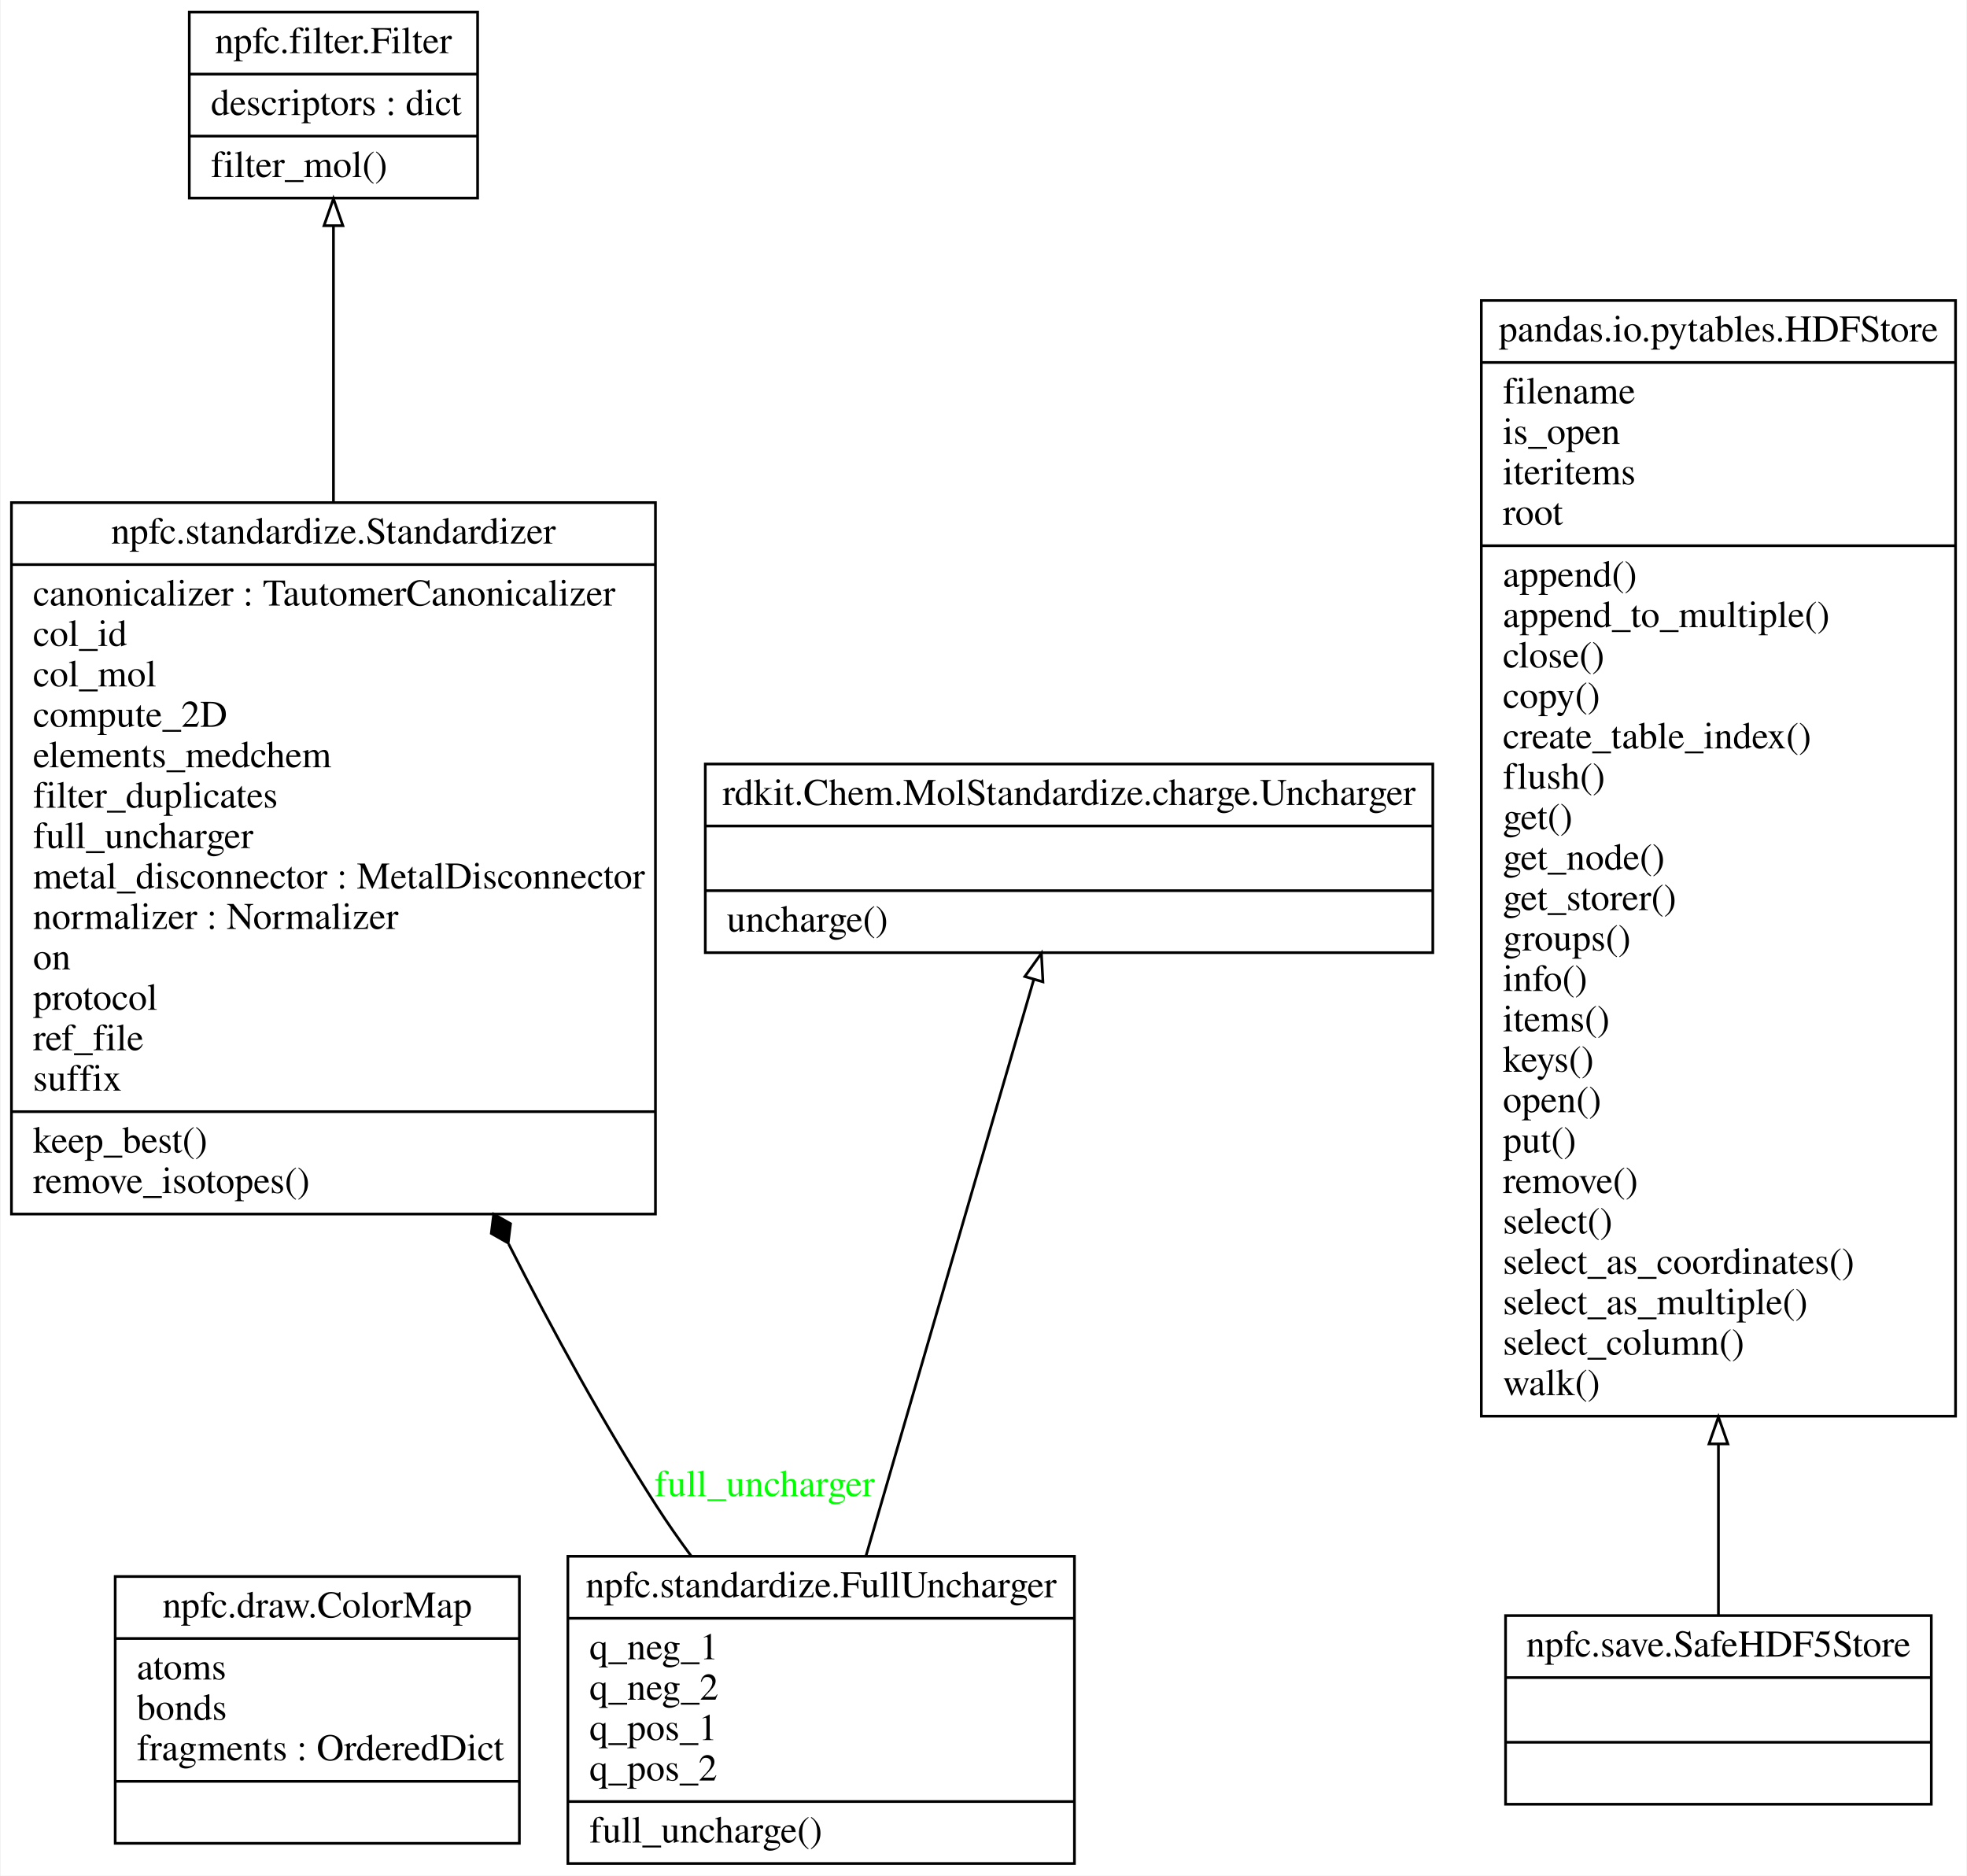
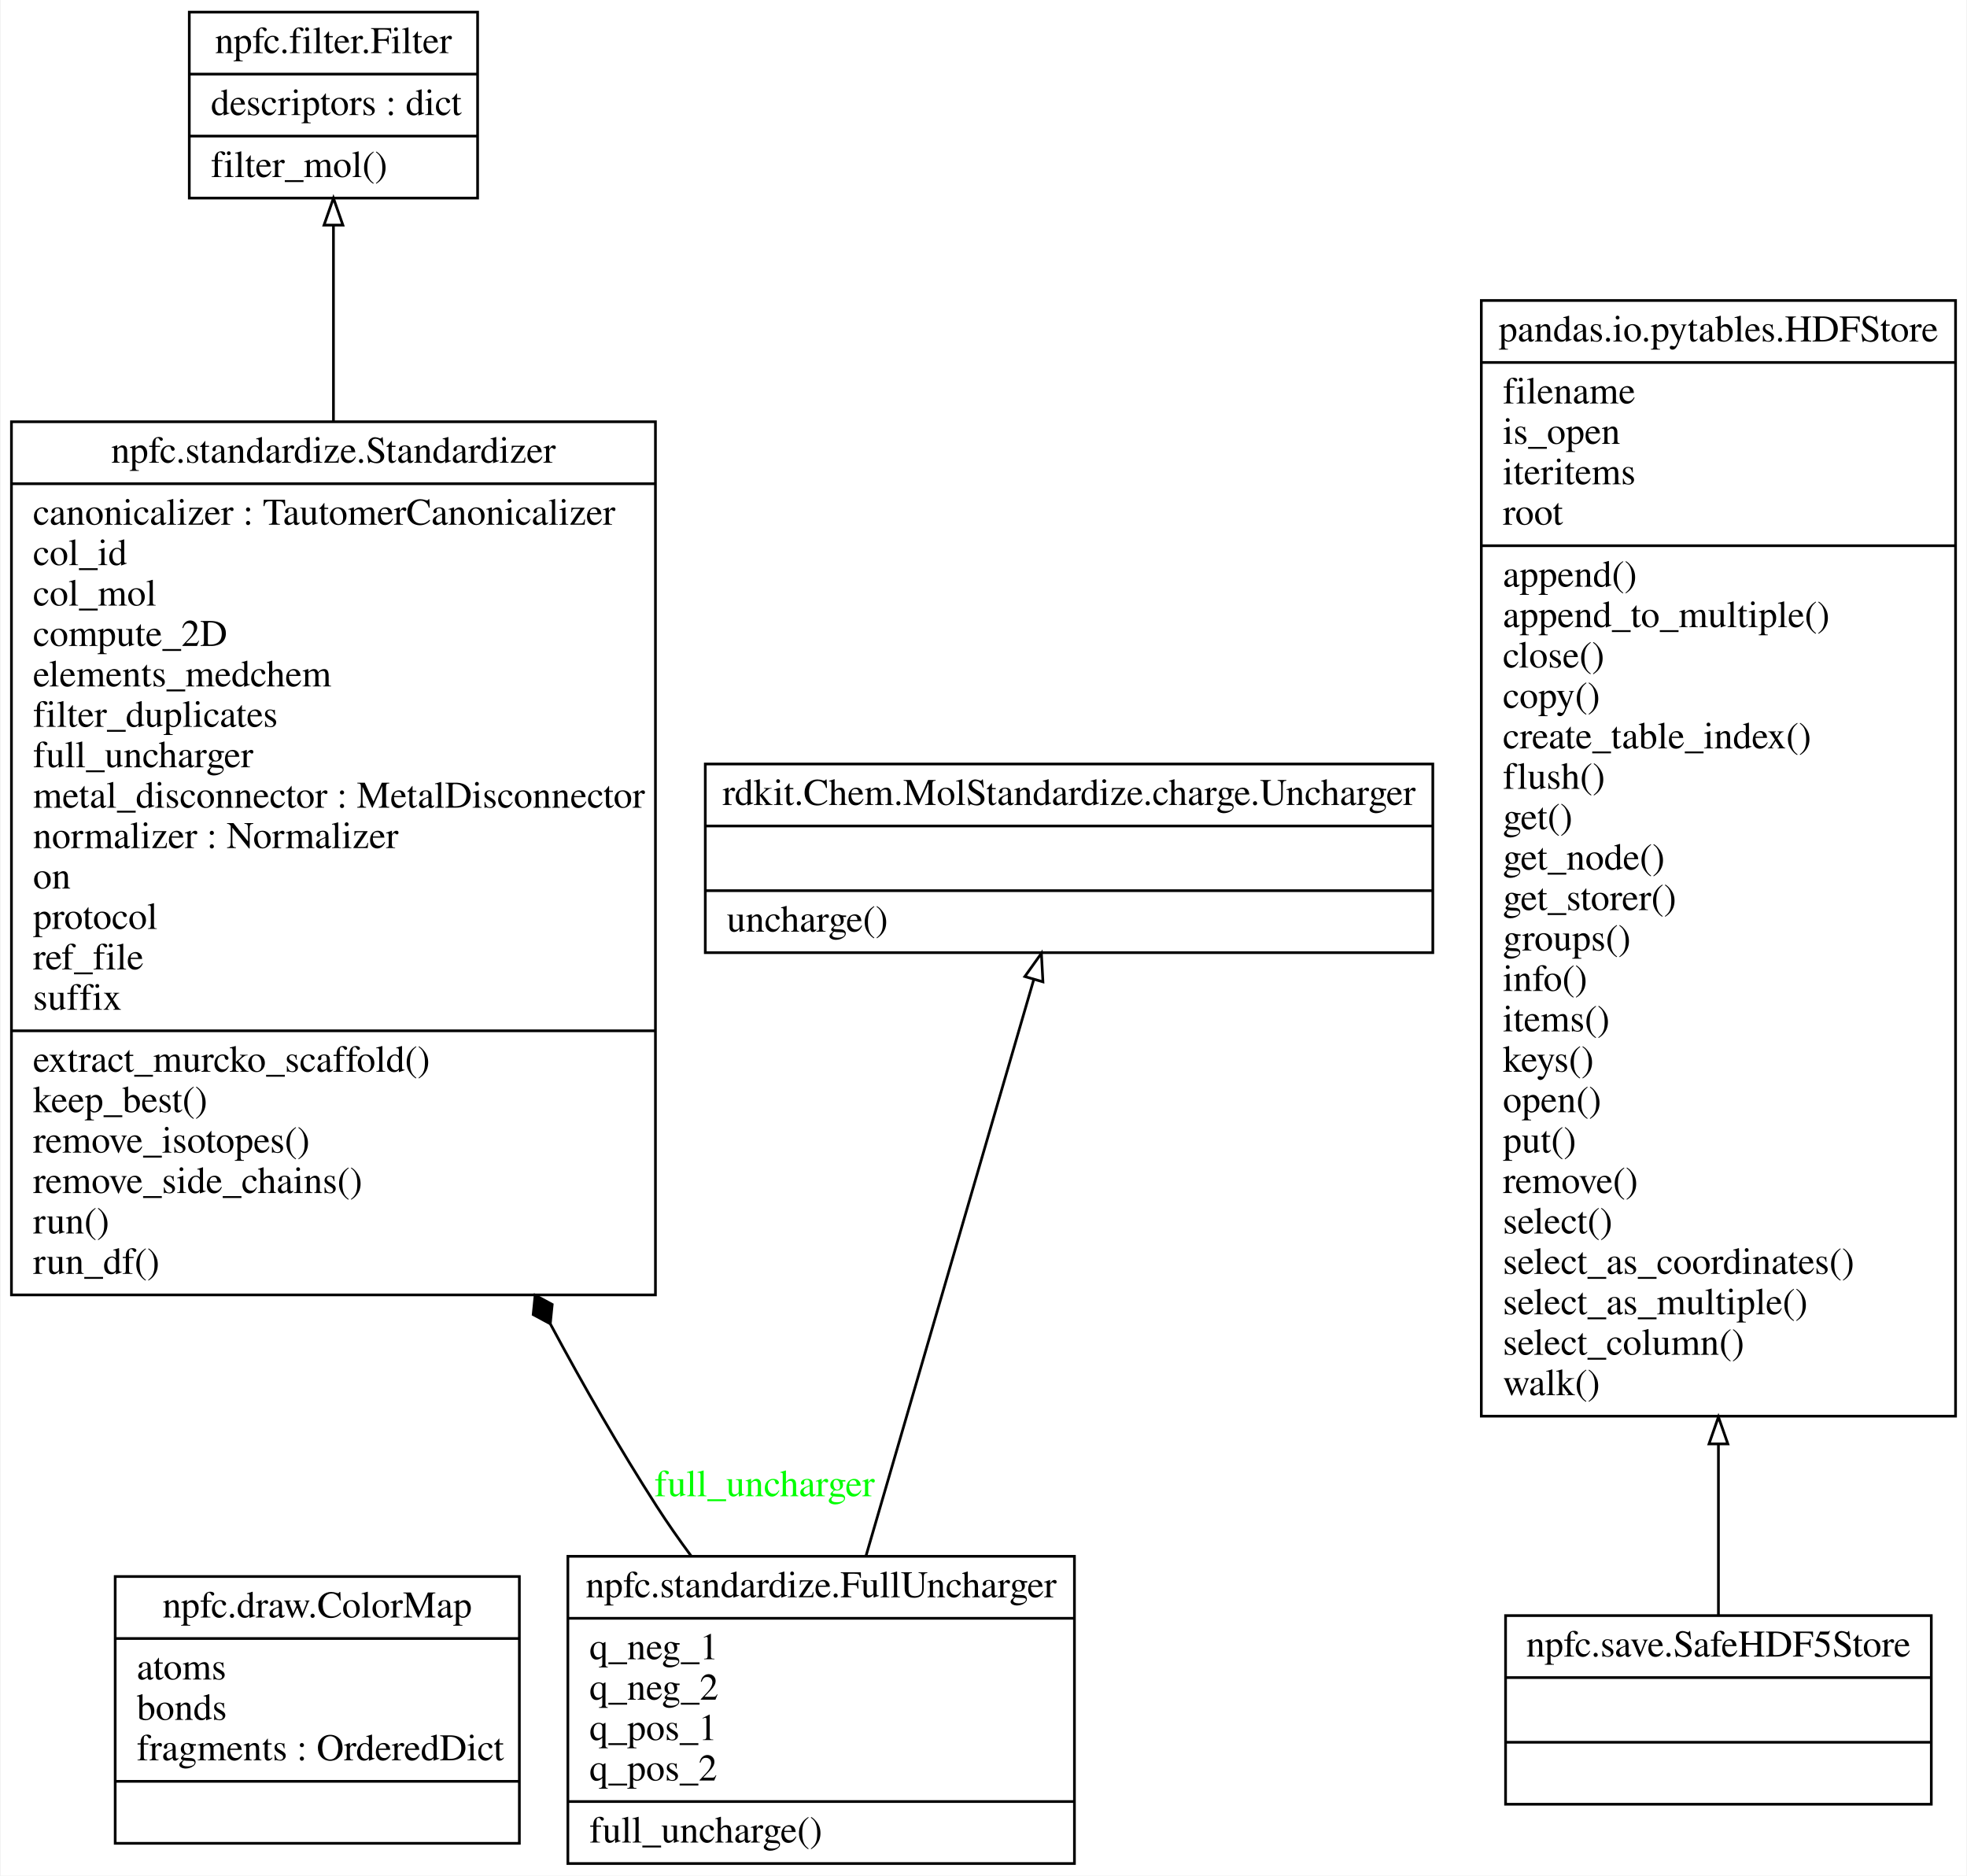
<svg xmlns="http://www.w3.org/2000/svg" width="730pt" height="696pt" viewBox="0.00 0.00 729.50 696.00">
  <g id="graph0" class="graph" transform="scale(1 1) rotate(0) translate(4 692)">
    <polygon fill="#ffffff" stroke="transparent" points="-4,4 -4,-692 725.5,-692 725.5,4 -4,4" />
    <g id="node1" class="node">
      <polygon fill="none" stroke="#000000" points="38.5,-8 38.5,-107 188.5,-107 188.5,-8 38.5,-8" />
      <text text-anchor="middle" x="113.5" y="-91.8" font-family="Times,serif" font-size="14.00" fill="#000000">npfc.draw.ColorMap</text>
      <polyline fill="none" stroke="#000000" points="38.5,-84 188.5,-84 " />
      <text text-anchor="start" x="46.5" y="-68.8" font-family="Times,serif" font-size="14.00" fill="#000000">atoms</text>
      <text text-anchor="start" x="46.5" y="-53.8" font-family="Times,serif" font-size="14.00" fill="#000000">bonds</text>
      <text text-anchor="start" x="46.5" y="-38.8" font-family="Times,serif" font-size="14.00" fill="#000000">fragments : OrderedDict</text>
      <polyline fill="none" stroke="#000000" points="38.5,-31 188.5,-31 " />
      <text text-anchor="middle" x="113.5" y="-15.8" font-family="Times,serif" font-size="14.00" fill="#000000"> </text>
    </g>
    <g id="node2" class="node">
      <polygon fill="none" stroke="#000000" points="66,-618.5 66,-687.5 173,-687.5 173,-618.5 66,-618.5" />
      <text text-anchor="middle" x="119.5" y="-672.3" font-family="Times,serif" font-size="14.00" fill="#000000">npfc.filter.Filter</text>
      <polyline fill="none" stroke="#000000" points="66,-664.5 173,-664.5 " />
      <text text-anchor="start" x="74" y="-649.3" font-family="Times,serif" font-size="14.00" fill="#000000">descriptors : dict</text>
      <polyline fill="none" stroke="#000000" points="66,-641.5 173,-641.5 " />
      <text text-anchor="start" x="74" y="-626.3" font-family="Times,serif" font-size="14.00" fill="#000000">filter_mol()</text>
    </g>
    <g id="node3" class="node">
      <polygon fill="none" stroke="#000000" points="554.5,-22.5 554.5,-92.5 712.5,-92.5 712.5,-22.5 554.5,-22.5" />
      <text text-anchor="middle" x="633.5" y="-77.3" font-family="Times,serif" font-size="14.00" fill="#000000">npfc.save.SafeHDF5Store</text>
      <polyline fill="none" stroke="#000000" points="554.5,-69.5 712.5,-69.5 " />
      <polyline fill="none" stroke="#000000" points="554.5,-45.5 712.5,-45.5 " />
      <text text-anchor="middle" x="633.5" y="-30.3" font-family="Times,serif" font-size="14.00" fill="#000000"> </text>
    </g>
    <g id="node6" class="node">
      <polygon fill="none" stroke="#000000" points="545.5,-166.5 545.5,-580.5 721.5,-580.5 721.5,-166.5 545.5,-166.5" />
      <text text-anchor="middle" x="633.5" y="-565.3" font-family="Times,serif" font-size="14.00" fill="#000000">pandas.io.pytables.HDFStore</text>
      <polyline fill="none" stroke="#000000" points="545.5,-557.5 721.5,-557.5 " />
      <text text-anchor="start" x="553.5" y="-542.3" font-family="Times,serif" font-size="14.00" fill="#000000">filename</text>
      <text text-anchor="start" x="553.5" y="-527.3" font-family="Times,serif" font-size="14.00" fill="#000000">is_open</text>
      <text text-anchor="start" x="553.5" y="-512.3" font-family="Times,serif" font-size="14.00" fill="#000000">iteritems</text>
      <text text-anchor="start" x="553.5" y="-497.3" font-family="Times,serif" font-size="14.00" fill="#000000">root</text>
      <polyline fill="none" stroke="#000000" points="545.5,-489.5 721.5,-489.5 " />
      <text text-anchor="start" x="553.5" y="-474.3" font-family="Times,serif" font-size="14.00" fill="#000000">append()</text>
      <text text-anchor="start" x="553.5" y="-459.3" font-family="Times,serif" font-size="14.00" fill="#000000">append_to_multiple()</text>
      <text text-anchor="start" x="553.5" y="-444.3" font-family="Times,serif" font-size="14.00" fill="#000000">close()</text>
      <text text-anchor="start" x="553.5" y="-429.3" font-family="Times,serif" font-size="14.00" fill="#000000">copy()</text>
      <text text-anchor="start" x="553.5" y="-414.3" font-family="Times,serif" font-size="14.00" fill="#000000">create_table_index()</text>
      <text text-anchor="start" x="553.5" y="-399.3" font-family="Times,serif" font-size="14.00" fill="#000000">flush()</text>
      <text text-anchor="start" x="553.5" y="-384.3" font-family="Times,serif" font-size="14.00" fill="#000000">get()</text>
      <text text-anchor="start" x="553.5" y="-369.3" font-family="Times,serif" font-size="14.00" fill="#000000">get_node()</text>
      <text text-anchor="start" x="553.5" y="-354.3" font-family="Times,serif" font-size="14.00" fill="#000000">get_storer()</text>
      <text text-anchor="start" x="553.5" y="-339.3" font-family="Times,serif" font-size="14.00" fill="#000000">groups()</text>
      <text text-anchor="start" x="553.5" y="-324.3" font-family="Times,serif" font-size="14.00" fill="#000000">info()</text>
      <text text-anchor="start" x="553.5" y="-309.3" font-family="Times,serif" font-size="14.00" fill="#000000">items()</text>
      <text text-anchor="start" x="553.5" y="-294.3" font-family="Times,serif" font-size="14.00" fill="#000000">keys()</text>
      <text text-anchor="start" x="553.5" y="-279.3" font-family="Times,serif" font-size="14.00" fill="#000000">open()</text>
      <text text-anchor="start" x="553.5" y="-264.3" font-family="Times,serif" font-size="14.00" fill="#000000">put()</text>
      <text text-anchor="start" x="553.5" y="-249.3" font-family="Times,serif" font-size="14.00" fill="#000000">remove()</text>
      <text text-anchor="start" x="553.5" y="-234.3" font-family="Times,serif" font-size="14.00" fill="#000000">select()</text>
      <text text-anchor="start" x="553.5" y="-219.3" font-family="Times,serif" font-size="14.00" fill="#000000">select_as_coordinates()</text>
      <text text-anchor="start" x="553.5" y="-204.3" font-family="Times,serif" font-size="14.00" fill="#000000">select_as_multiple()</text>
      <text text-anchor="start" x="553.5" y="-189.3" font-family="Times,serif" font-size="14.00" fill="#000000">select_column()</text>
      <text text-anchor="start" x="553.5" y="-174.3" font-family="Times,serif" font-size="14.00" fill="#000000">walk()</text>
    </g>
    <g id="edge1" class="edge">
      <path fill="none" stroke="#000000" d="M633.5,-92.525C633.5,-109.614 633.5,-131.726 633.5,-156.038" />
      <polygon fill="none" stroke="#000000" points="630,-156.204 633.5,-166.204 637,-156.204 630,-156.204" />
    </g>
    <g id="node4" class="node">
      <polygon fill="none" stroke="#000000" points="206.5,-.5 206.5,-114.5 394.5,-114.5 394.5,-.5 206.5,-.5" />
      <text text-anchor="middle" x="300.5" y="-99.3" font-family="Times,serif" font-size="14.00" fill="#000000">npfc.standardize.FullUncharger</text>
      <polyline fill="none" stroke="#000000" points="206.5,-91.5 394.5,-91.5 " />
      <text text-anchor="start" x="214.5" y="-76.3" font-family="Times,serif" font-size="14.00" fill="#000000">q_neg_1</text>
      <text text-anchor="start" x="214.5" y="-61.3" font-family="Times,serif" font-size="14.00" fill="#000000">q_neg_2</text>
      <text text-anchor="start" x="214.5" y="-46.3" font-family="Times,serif" font-size="14.00" fill="#000000">q_pos_1</text>
      <text text-anchor="start" x="214.5" y="-31.3" font-family="Times,serif" font-size="14.00" fill="#000000">q_pos_2</text>
      <polyline fill="none" stroke="#000000" points="206.5,-23.5 394.5,-23.5 " />
      <text text-anchor="start" x="214.5" y="-8.3" font-family="Times,serif" font-size="14.00" fill="#000000">full_uncharge()</text>
    </g>
    <g id="node5" class="node">
-       <polygon fill="none" stroke="#000000" points="0,-241.5 0,-505.5 239,-505.5 239,-241.5 0,-241.5" />
-       <text text-anchor="middle" x="119.5" y="-490.3" font-family="Times,serif" font-size="14.00" fill="#000000">npfc.standardize.Standardizer</text>
-       <polyline fill="none" stroke="#000000" points="0,-482.5 239,-482.5 " />
-       <text text-anchor="start" x="8" y="-467.3" font-family="Times,serif" font-size="14.00" fill="#000000">canonicalizer : TautomerCanonicalizer</text>
-       <text text-anchor="start" x="8" y="-452.3" font-family="Times,serif" font-size="14.00" fill="#000000">col_id</text>
-       <text text-anchor="start" x="8" y="-437.3" font-family="Times,serif" font-size="14.00" fill="#000000">col_mol</text>
-       <text text-anchor="start" x="8" y="-422.3" font-family="Times,serif" font-size="14.00" fill="#000000">compute_2D</text>
-       <text text-anchor="start" x="8" y="-407.3" font-family="Times,serif" font-size="14.00" fill="#000000">elements_medchem</text>
-       <text text-anchor="start" x="8" y="-392.3" font-family="Times,serif" font-size="14.00" fill="#000000">filter_duplicates</text>
-       <text text-anchor="start" x="8" y="-377.3" font-family="Times,serif" font-size="14.00" fill="#000000">full_uncharger</text>
-       <text text-anchor="start" x="8" y="-362.3" font-family="Times,serif" font-size="14.00" fill="#000000">metal_disconnector : MetalDisconnector</text>
-       <text text-anchor="start" x="8" y="-347.3" font-family="Times,serif" font-size="14.00" fill="#000000">normalizer : Normalizer</text>
-       <text text-anchor="start" x="8" y="-332.3" font-family="Times,serif" font-size="14.00" fill="#000000">on</text>
-       <text text-anchor="start" x="8" y="-317.3" font-family="Times,serif" font-size="14.00" fill="#000000">protocol</text>
-       <text text-anchor="start" x="8" y="-302.3" font-family="Times,serif" font-size="14.00" fill="#000000">ref_file</text>
-       <text text-anchor="start" x="8" y="-287.3" font-family="Times,serif" font-size="14.00" fill="#000000">suffix</text>
-       <polyline fill="none" stroke="#000000" points="0,-279.5 239,-279.5 " />
-       <text text-anchor="start" x="8" y="-264.3" font-family="Times,serif" font-size="14.00" fill="#000000">keep_best()</text>
-       <text text-anchor="start" x="8" y="-249.3" font-family="Times,serif" font-size="14.00" fill="#000000">remove_isotopes()</text>
+       <polygon fill="none" stroke="#000000" points="0,-211.5 0,-535.5 239,-535.5 239,-211.5 0,-211.5" />
+       <text text-anchor="middle" x="119.5" y="-520.3" font-family="Times,serif" font-size="14.00" fill="#000000">npfc.standardize.Standardizer</text>
+       <polyline fill="none" stroke="#000000" points="0,-512.5 239,-512.5 " />
+       <text text-anchor="start" x="8" y="-497.3" font-family="Times,serif" font-size="14.00" fill="#000000">canonicalizer : TautomerCanonicalizer</text>
+       <text text-anchor="start" x="8" y="-482.3" font-family="Times,serif" font-size="14.00" fill="#000000">col_id</text>
+       <text text-anchor="start" x="8" y="-467.3" font-family="Times,serif" font-size="14.00" fill="#000000">col_mol</text>
+       <text text-anchor="start" x="8" y="-452.3" font-family="Times,serif" font-size="14.00" fill="#000000">compute_2D</text>
+       <text text-anchor="start" x="8" y="-437.3" font-family="Times,serif" font-size="14.00" fill="#000000">elements_medchem</text>
+       <text text-anchor="start" x="8" y="-422.3" font-family="Times,serif" font-size="14.00" fill="#000000">filter_duplicates</text>
+       <text text-anchor="start" x="8" y="-407.3" font-family="Times,serif" font-size="14.00" fill="#000000">full_uncharger</text>
+       <text text-anchor="start" x="8" y="-392.3" font-family="Times,serif" font-size="14.00" fill="#000000">metal_disconnector : MetalDisconnector</text>
+       <text text-anchor="start" x="8" y="-377.3" font-family="Times,serif" font-size="14.00" fill="#000000">normalizer : Normalizer</text>
+       <text text-anchor="start" x="8" y="-362.3" font-family="Times,serif" font-size="14.00" fill="#000000">on</text>
+       <text text-anchor="start" x="8" y="-347.3" font-family="Times,serif" font-size="14.00" fill="#000000">protocol</text>
+       <text text-anchor="start" x="8" y="-332.3" font-family="Times,serif" font-size="14.00" fill="#000000">ref_file</text>
+       <text text-anchor="start" x="8" y="-317.3" font-family="Times,serif" font-size="14.00" fill="#000000">suffix</text>
+       <polyline fill="none" stroke="#000000" points="0,-309.5 239,-309.5 " />
+       <text text-anchor="start" x="8" y="-294.3" font-family="Times,serif" font-size="14.00" fill="#000000">extract_murcko_scaffold()</text>
+       <text text-anchor="start" x="8" y="-279.3" font-family="Times,serif" font-size="14.00" fill="#000000">keep_best()</text>
+       <text text-anchor="start" x="8" y="-264.3" font-family="Times,serif" font-size="14.00" fill="#000000">remove_isotopes()</text>
+       <text text-anchor="start" x="8" y="-249.3" font-family="Times,serif" font-size="14.00" fill="#000000">remove_side_chains()</text>
+       <text text-anchor="start" x="8" y="-234.3" font-family="Times,serif" font-size="14.00" fill="#000000">run()</text>
+       <text text-anchor="start" x="8" y="-219.3" font-family="Times,serif" font-size="14.00" fill="#000000">run_df()</text>
    </g>
    <g id="edge4" class="edge">
-       <path fill="none" stroke="#000000" d="M252.221,-114.665C247.74,-120.726 243.417,-126.904 239.5,-133 219.895,-163.507 201.134,-197.655 184.511,-230.423" />
-       <polygon fill="#000000" stroke="#000000" points="184.346,-230.753 185.226,-237.91 178.958,-241.476 178.078,-234.318 184.346,-230.753" />
+       <path fill="none" stroke="#000000" d="M252.221,-114.665C247.74,-120.726 243.417,-126.904 239.5,-133 225.772,-154.361 212.459,-177.507 200.003,-200.715" />
+       <polygon fill="#000000" stroke="#000000" points="199.97,-200.778 200.689,-207.953 194.343,-211.376 193.624,-204.201 199.97,-200.778" />
      <text text-anchor="middle" x="279.5" y="-136.8" font-family="Times,serif" font-size="14.00" fill="#00ff00">full_uncharger</text>
    </g>
    <g id="node7" class="node">
      <polygon fill="none" stroke="#000000" points="257.5,-338.5 257.5,-408.5 527.5,-408.5 527.5,-338.5 257.5,-338.5" />
      <text text-anchor="middle" x="392.5" y="-393.3" font-family="Times,serif" font-size="14.00" fill="#000000">rdkit.Chem.MolStandardize.charge.Uncharger</text>
      <polyline fill="none" stroke="#000000" points="257.5,-385.5 527.5,-385.5 " />
      <polyline fill="none" stroke="#000000" points="257.5,-361.5 527.5,-361.5 " />
      <text text-anchor="start" x="265.5" y="-346.3" font-family="Times,serif" font-size="14.00" fill="#000000">uncharge()</text>
    </g>
    <g id="edge2" class="edge">
      <path fill="none" stroke="#000000" d="M317.161,-114.725C335.039,-176.134 363.065,-272.399 379.423,-328.583" />
      <polygon fill="none" stroke="#000000" points="376.083,-329.631 382.238,-338.254 382.804,-327.674 376.083,-329.631" />
    </g>
    <g id="edge3" class="edge">
-       <path fill="none" stroke="#000000" d="M119.5,-505.883C119.5,-542.667 119.5,-580.133 119.5,-608.05" />
-       <polygon fill="none" stroke="#000000" points="116,-608.261 119.5,-618.261 123,-608.261 116,-608.261" />
+       <path fill="none" stroke="#000000" d="M119.5,-535.682C119.5,-562.341 119.5,-587.882 119.5,-608.286" />
+       <polygon fill="none" stroke="#000000" points="116,-608.467 119.5,-618.467 123,-608.467 116,-608.467" />
    </g>
  </g>
</svg>
